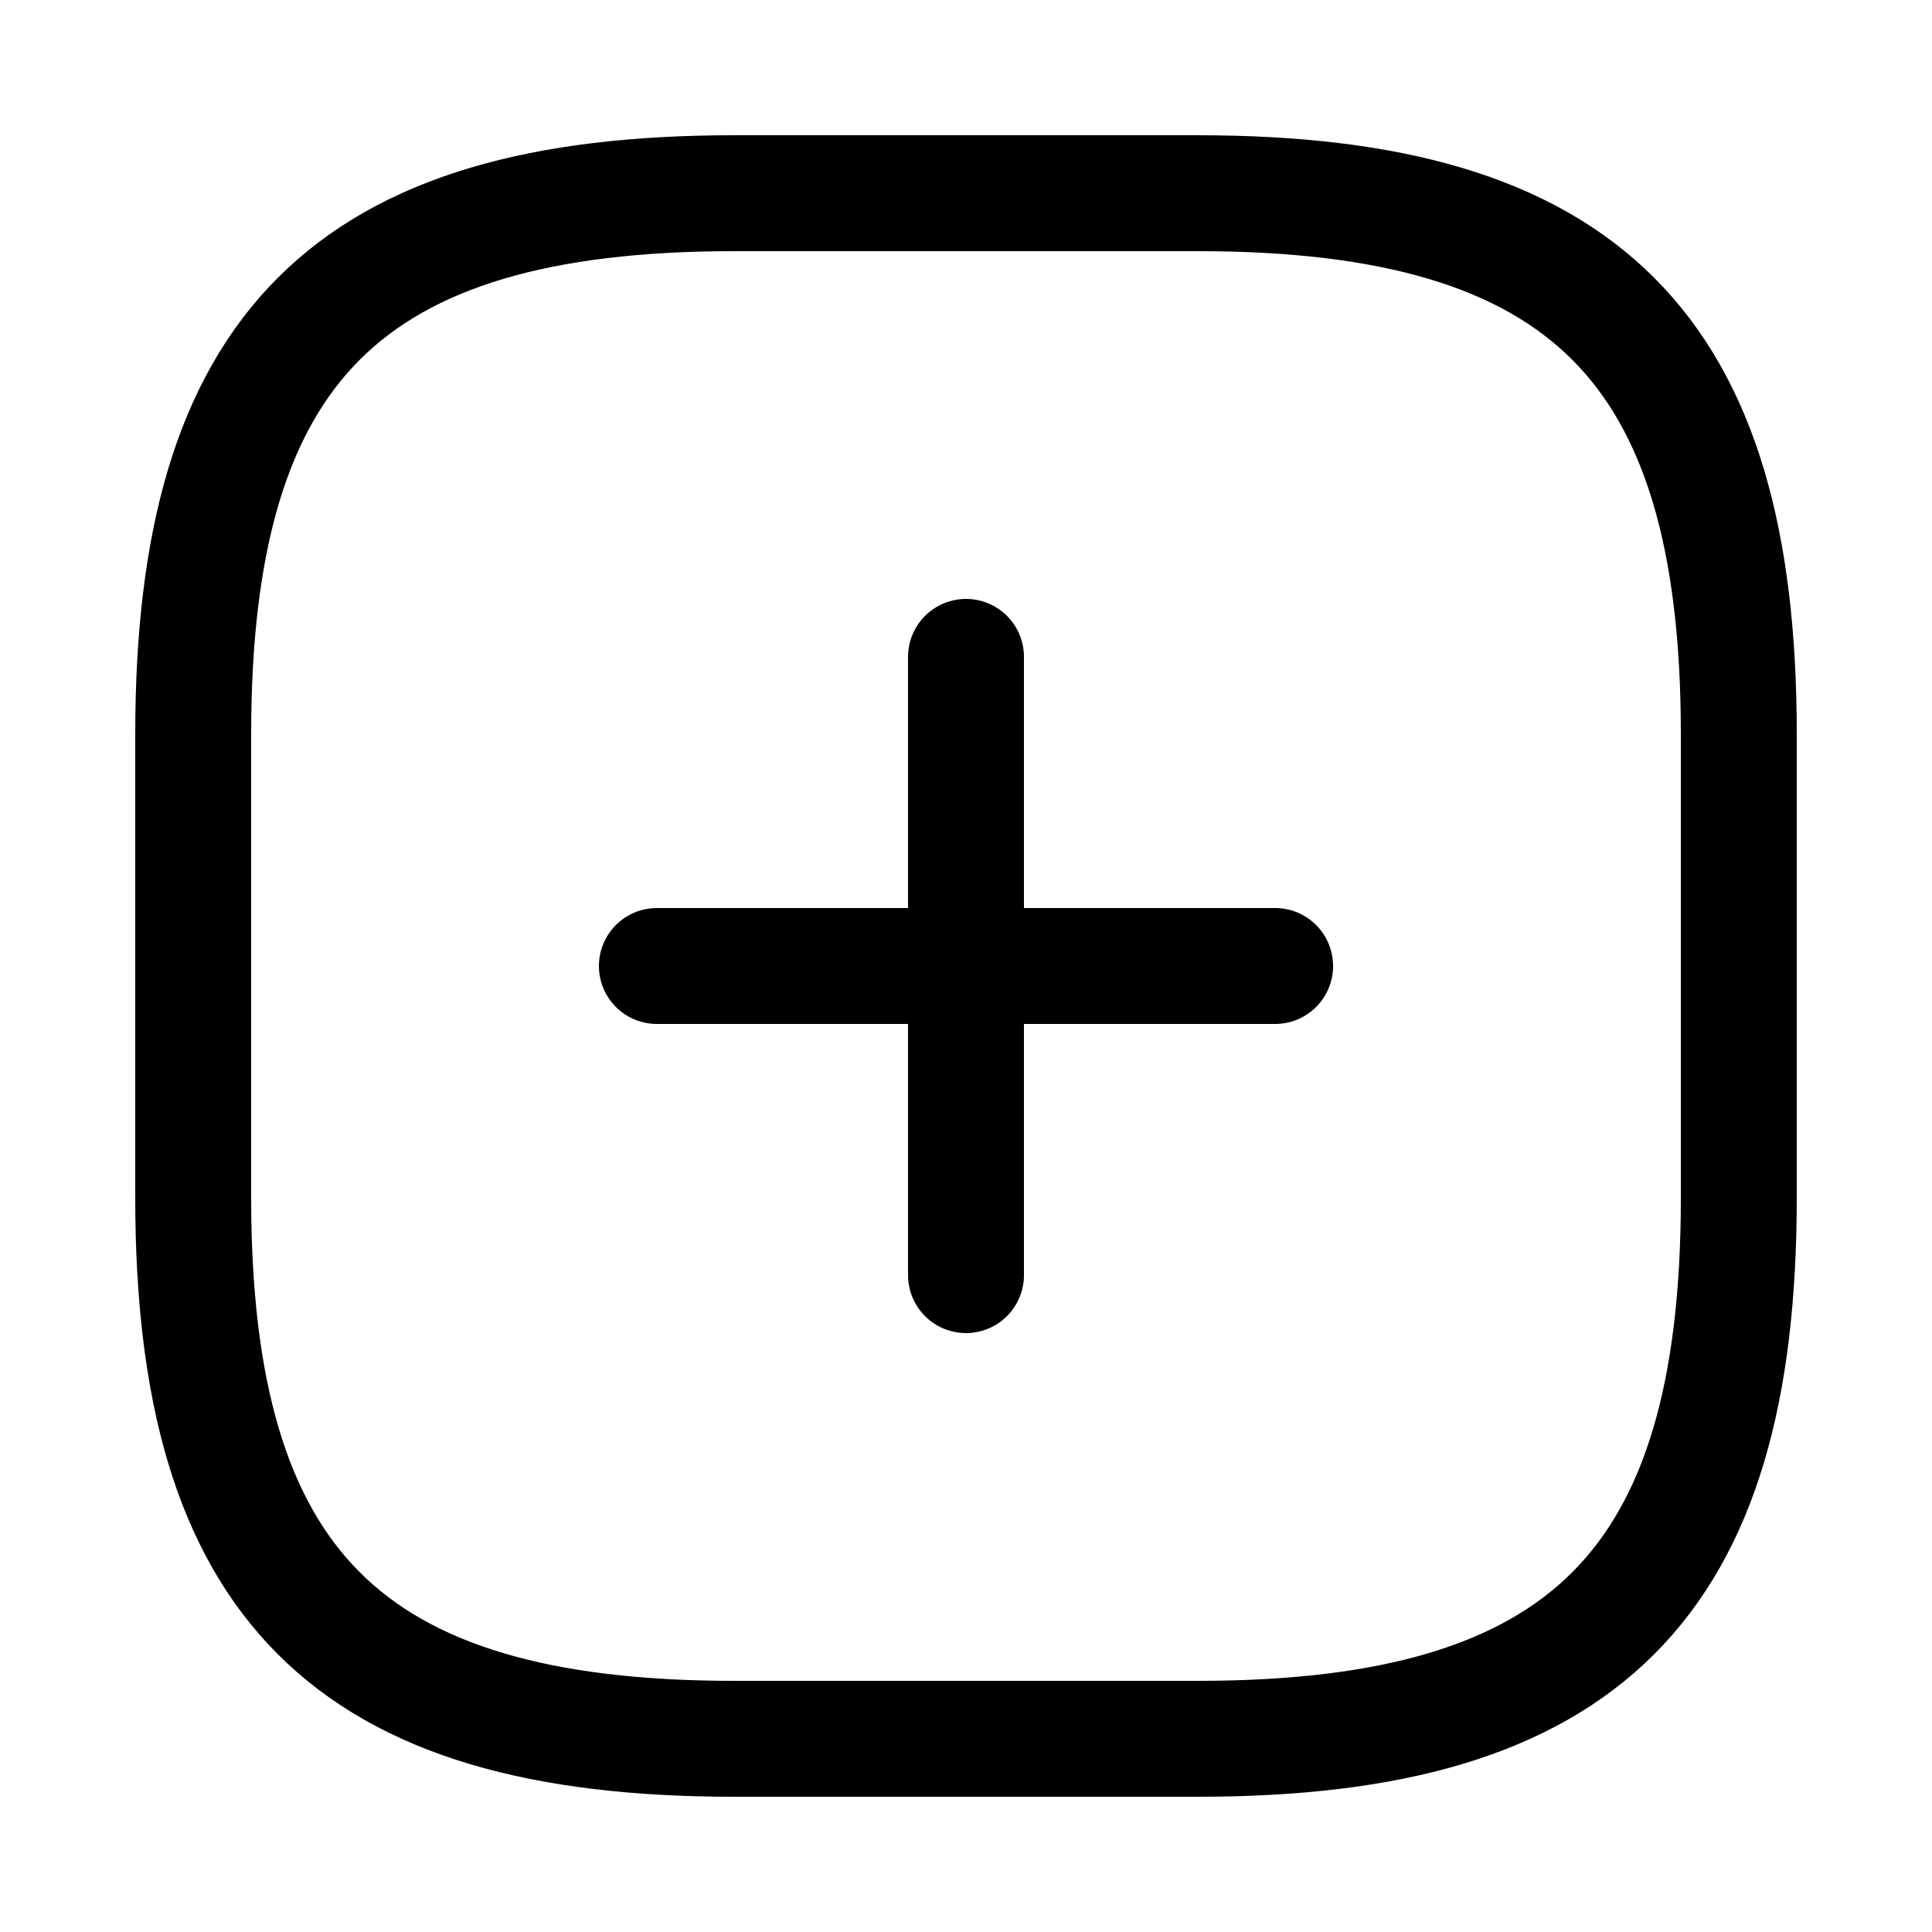
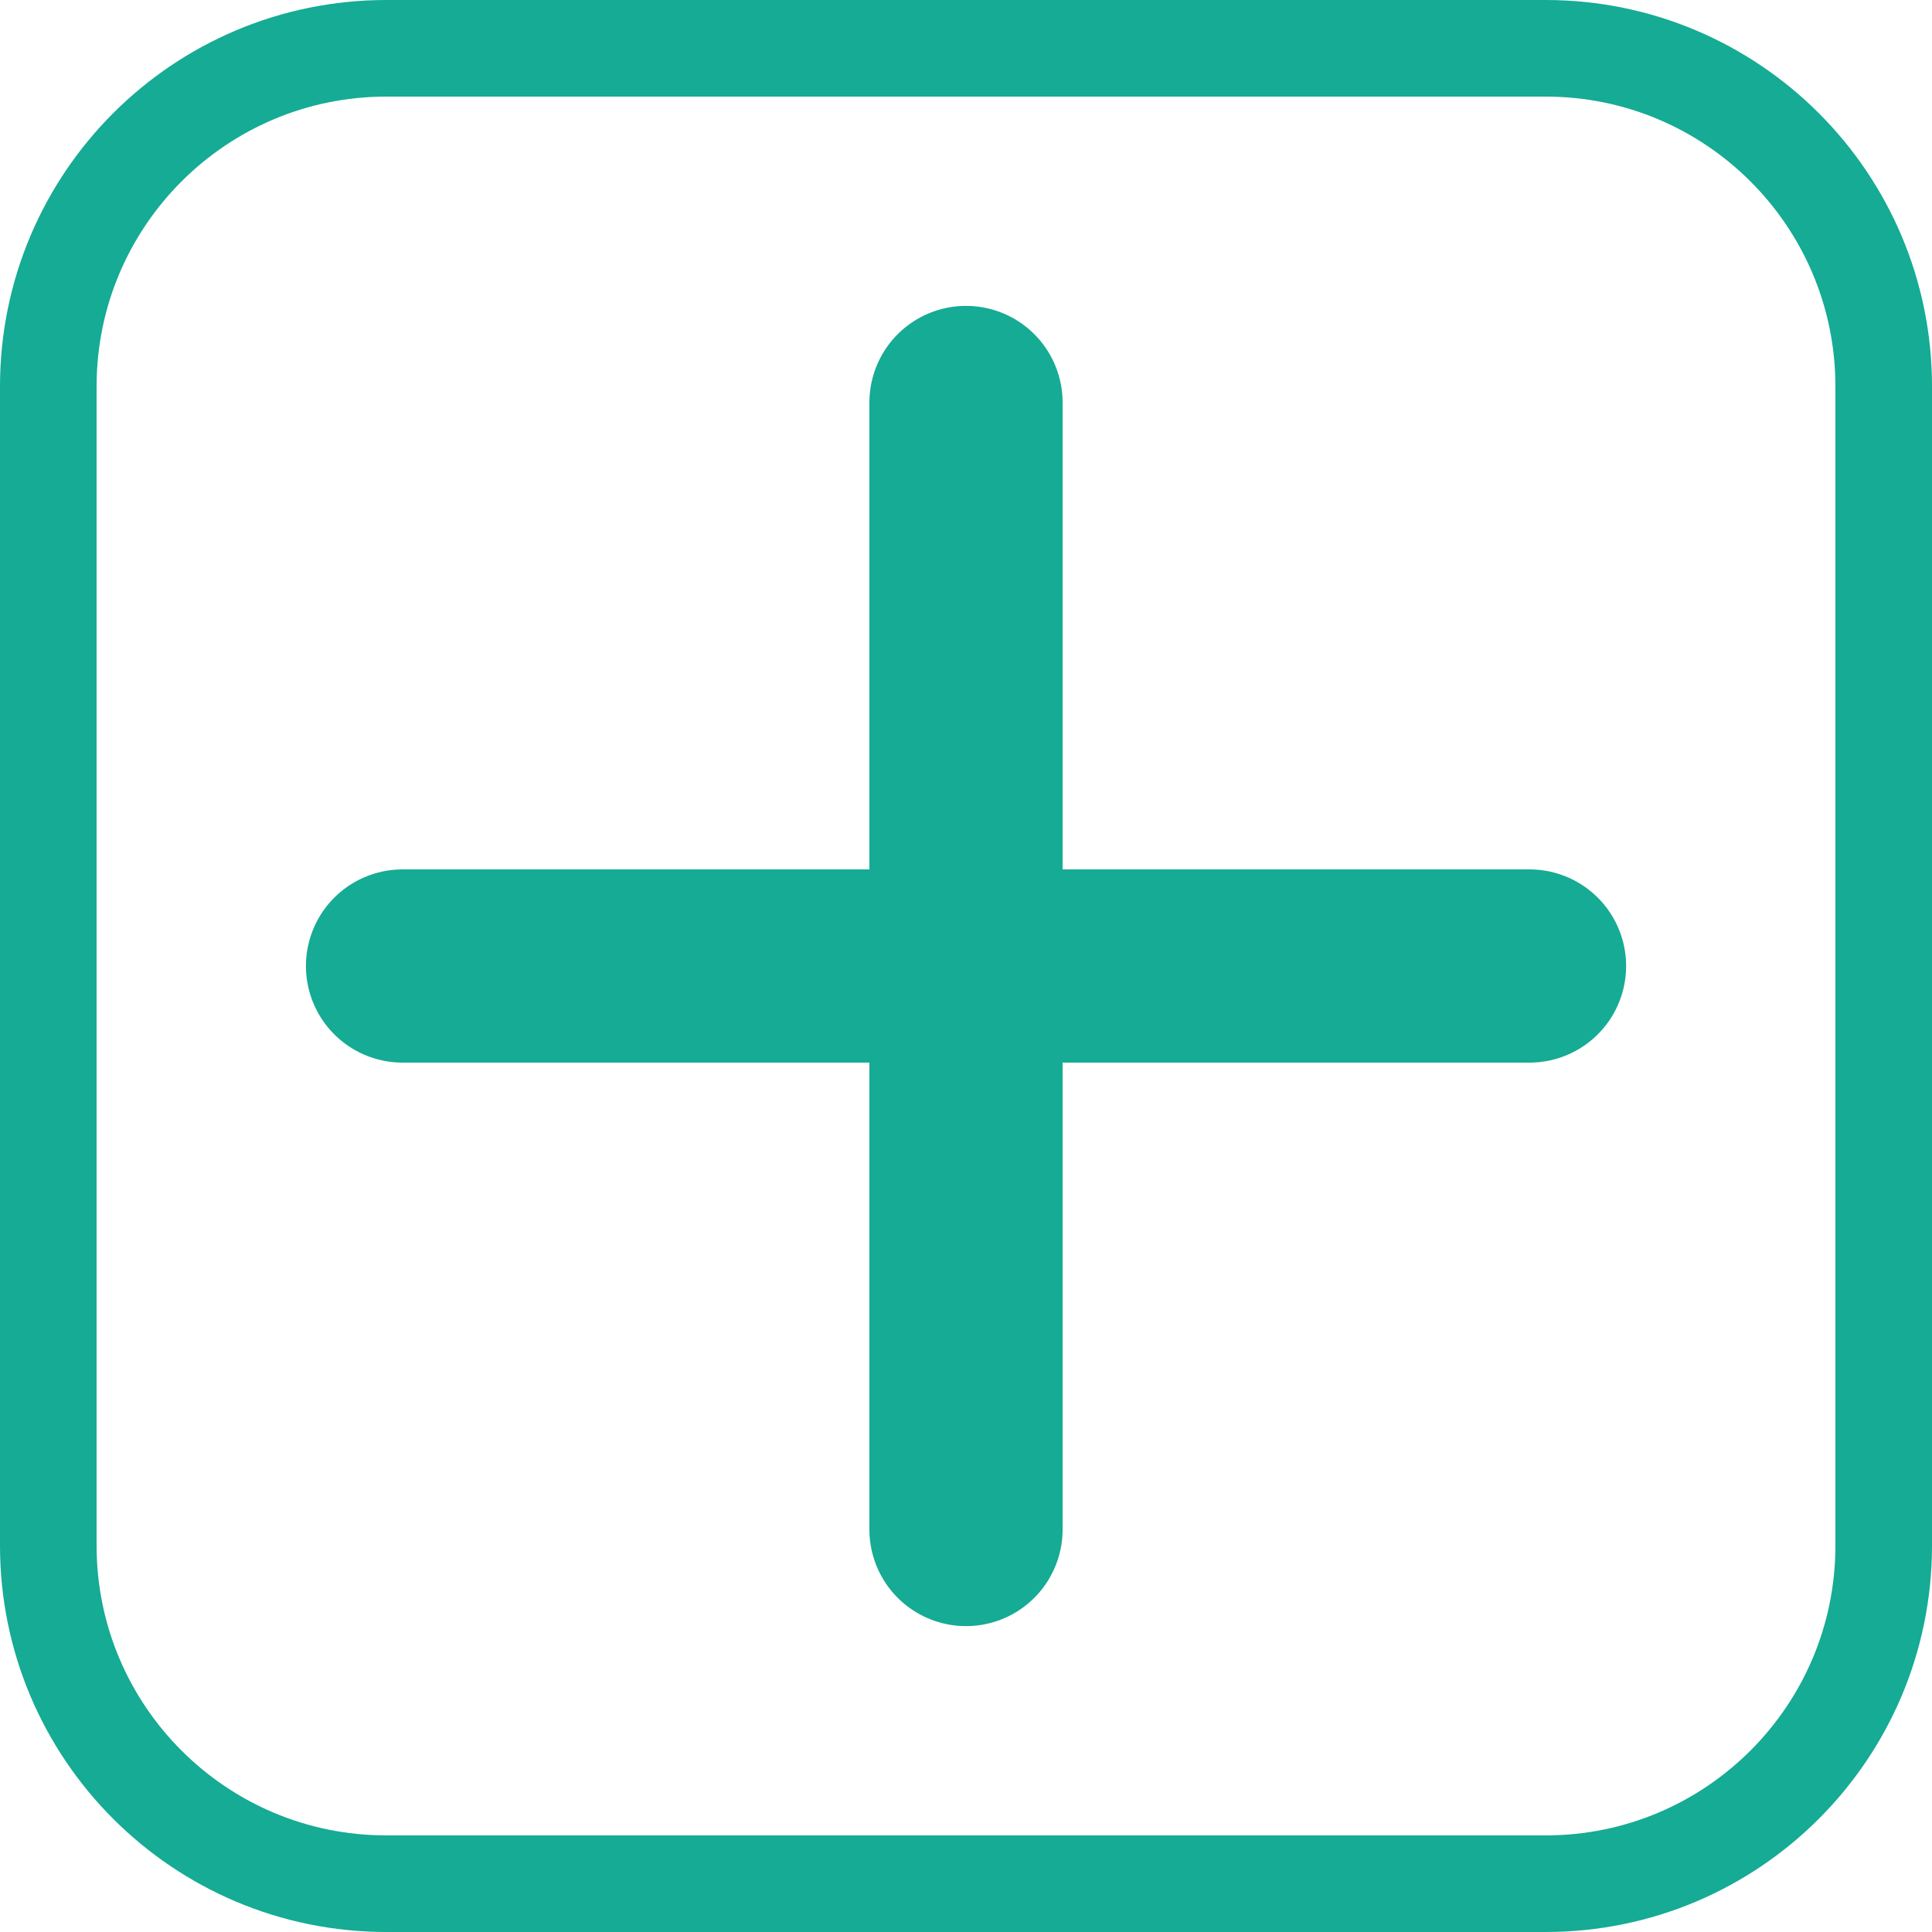
- <svg xmlns="http://www.w3.org/2000/svg" width="24" height="24" viewBox="0 0 25 24" fill="none">
-   <path d="M8.5 12H16.5" stroke="currentColor" stroke-width="1.5" stroke-linecap="round" stroke-linejoin="round" />
-   <path d="M12.5 16V8" stroke="currentColor" stroke-width="1.5" stroke-linecap="round" stroke-linejoin="round" />
-   <path d="M9.5 22H15.5C20.5 22 22.5 20 22.5 15V9C22.5 4 20.5 2 15.5 2H9.5C4.5 2 2.5 4 2.5 9V15C2.5 20 4.5 22 9.5 22Z" stroke="currentColor" stroke-width="1.5" stroke-linecap="round" stroke-linejoin="round" />
+ <svg xmlns="http://www.w3.org/2000/svg" width="40" height="40" viewBox="0 0 40 40" fill="none">
+   <rect x="1" y="1" width="38" height="38" rx="7" stroke="#15AB94" stroke-width="2" />
+   <path d="M8.334 20H31.667" stroke="#15AB94" stroke-width="4" stroke-linecap="round" stroke-linejoin="round" />
+   <path d="M20 31.667V8.333" stroke="#15AB94" stroke-width="4" stroke-linecap="round" stroke-linejoin="round" />
</svg>
